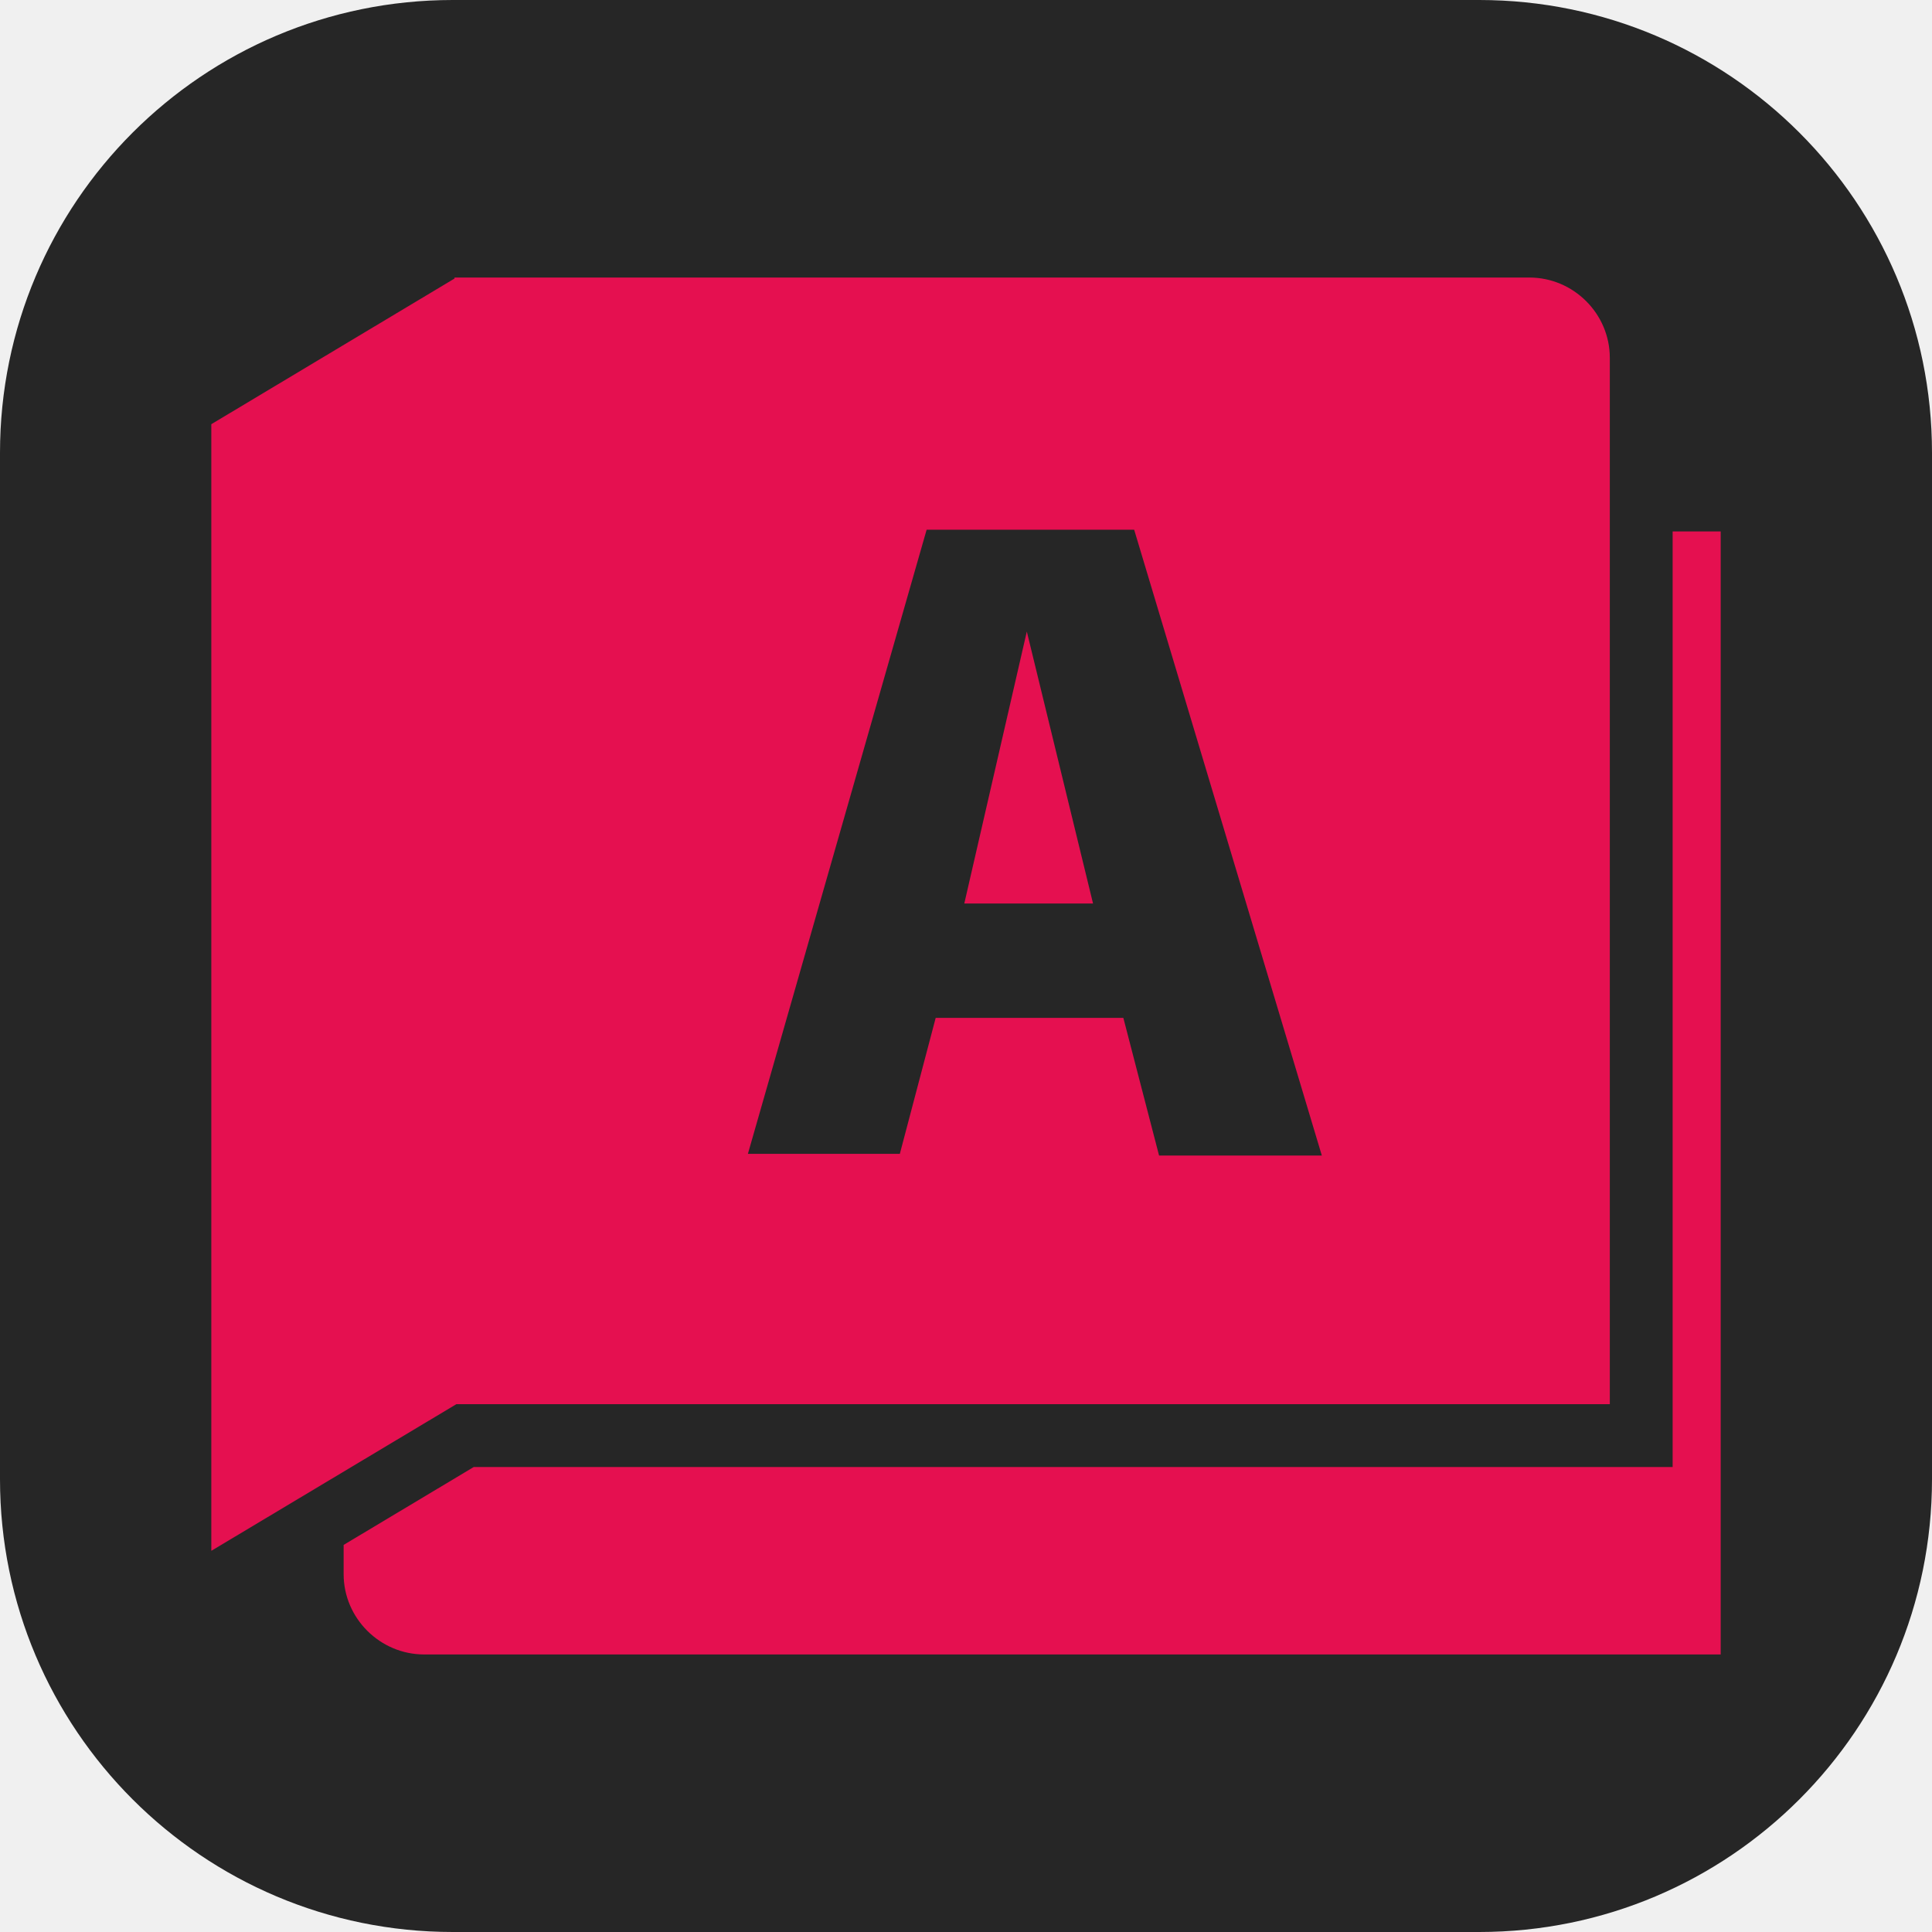
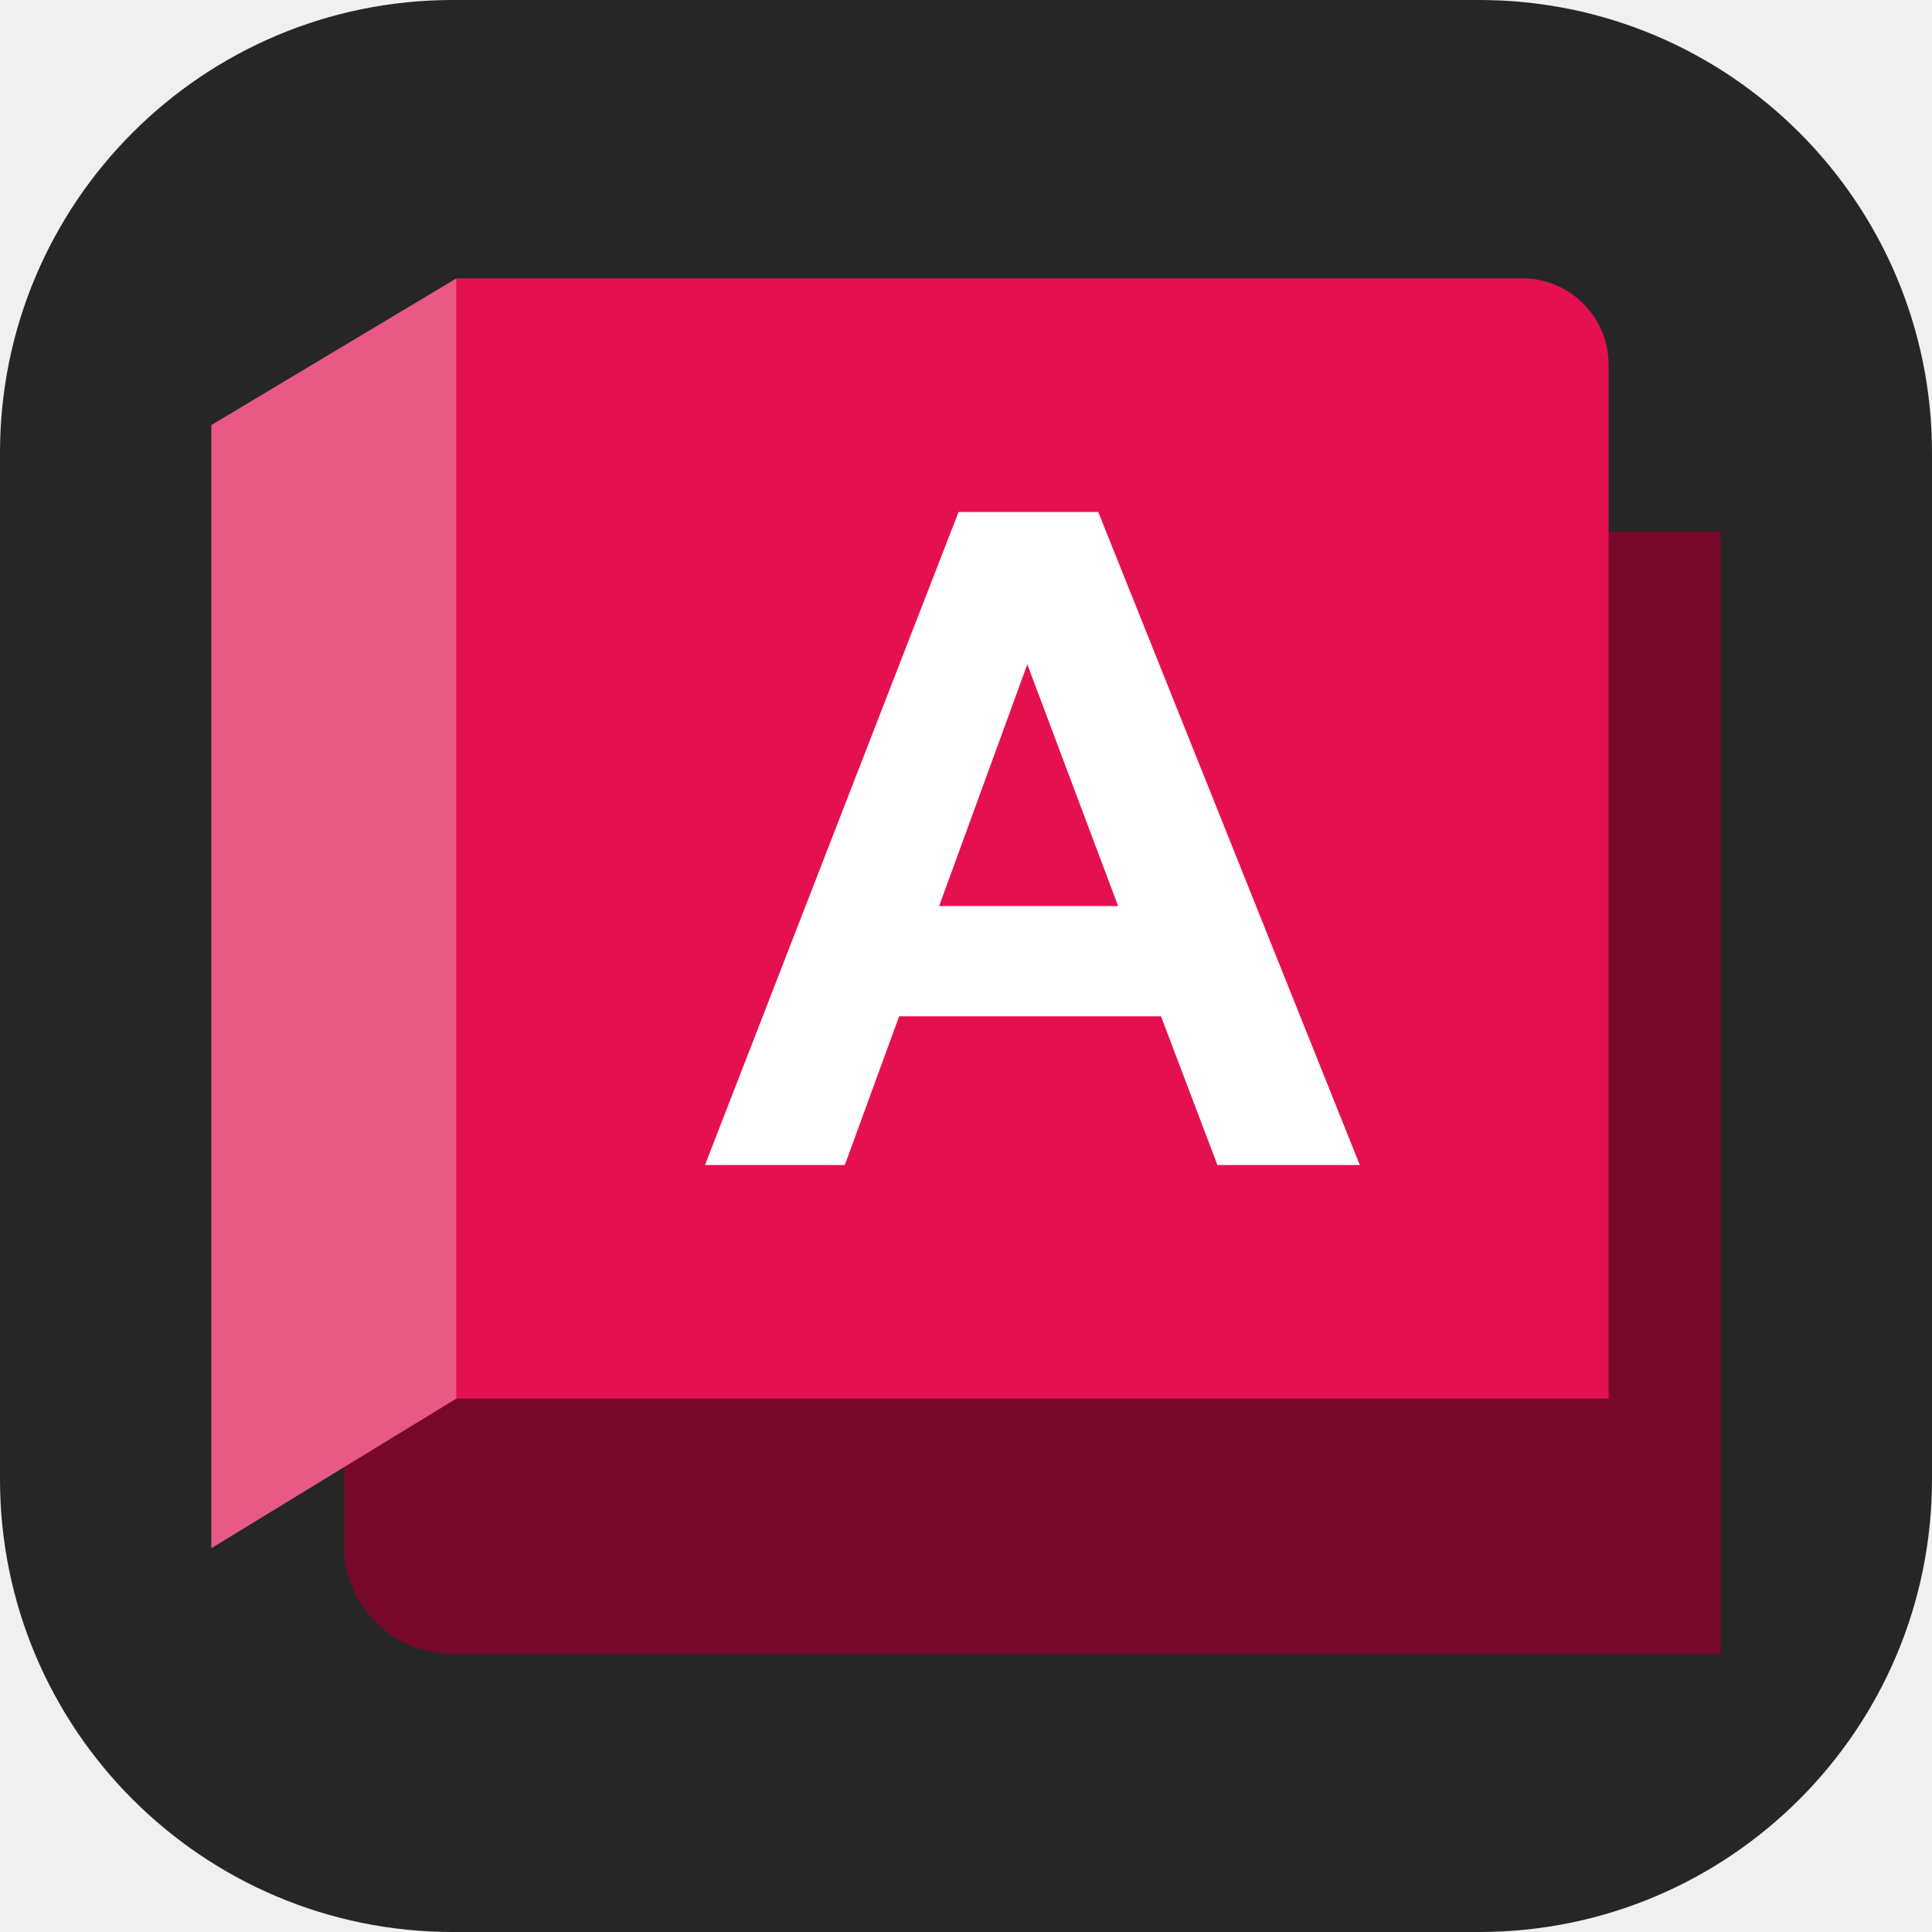
<svg xmlns="http://www.w3.org/2000/svg" width="256" height="256" viewBox="0 0 256 256" fill="none">
  <rect width="256" height="256" rx="60" fill="#262626" />
-   <svg x="28" y="28" width="200" height="200" viewBox="0 0 24 24" preserveAspectRatio="xMidYMid meet">
-     <path fill="#E51050" d="M3.867 1.053v.016L0 3.385v17.914l3.897-2.332h18.34V2.33c0-.702-.577-1.277-1.279-1.277H3.867zm7.506 4.01h3.301l2.984 9.951h-2.588l-.568-2.189h-2.984l-.57 2.162h-2.416l2.842-9.924zm11.863.027v14.877H4.172l-2.068 1.238v.465c0 .702.579 1.277 1.281 1.277H24V5.09h-.764zM12.967 6.682l-.994 4.324h2.047l-1.053-4.324z" />
-   </svg>
+   <g transform="translate(28 36.888) scale(9.5917) translate(-94.45625 -138.9065)">
+     <path fill="#78082A" fill-rule="evenodd" d="M115.308 142.406H96.289v14.012c0 .818.669 1.487 1.486 1.487h17.533z" />
+     <path fill="#E85984" fill-rule="evenodd" d="M98.809 153.326c-.057.172-.97 1.057-.97 1.057l-3.383 2.066v-15.516l3.383-2.025 4.446 11.253z" />
+     <path fill="#E51050" fill-rule="evenodd" d="M97.84 138.906h14.73c.654 0 1.189.535 1.189 1.189v14.286H97.84z" />
+     <path fill="#FFFFFF" d="M110.322 151.155h-1.967l-.779-2.054h-3.618l-.75 2.054h-1.932l3.503-9.021h1.93zm-3.339-3.578-1.254-3.339-1.218 3.339z" />
+   </g>
</svg>
